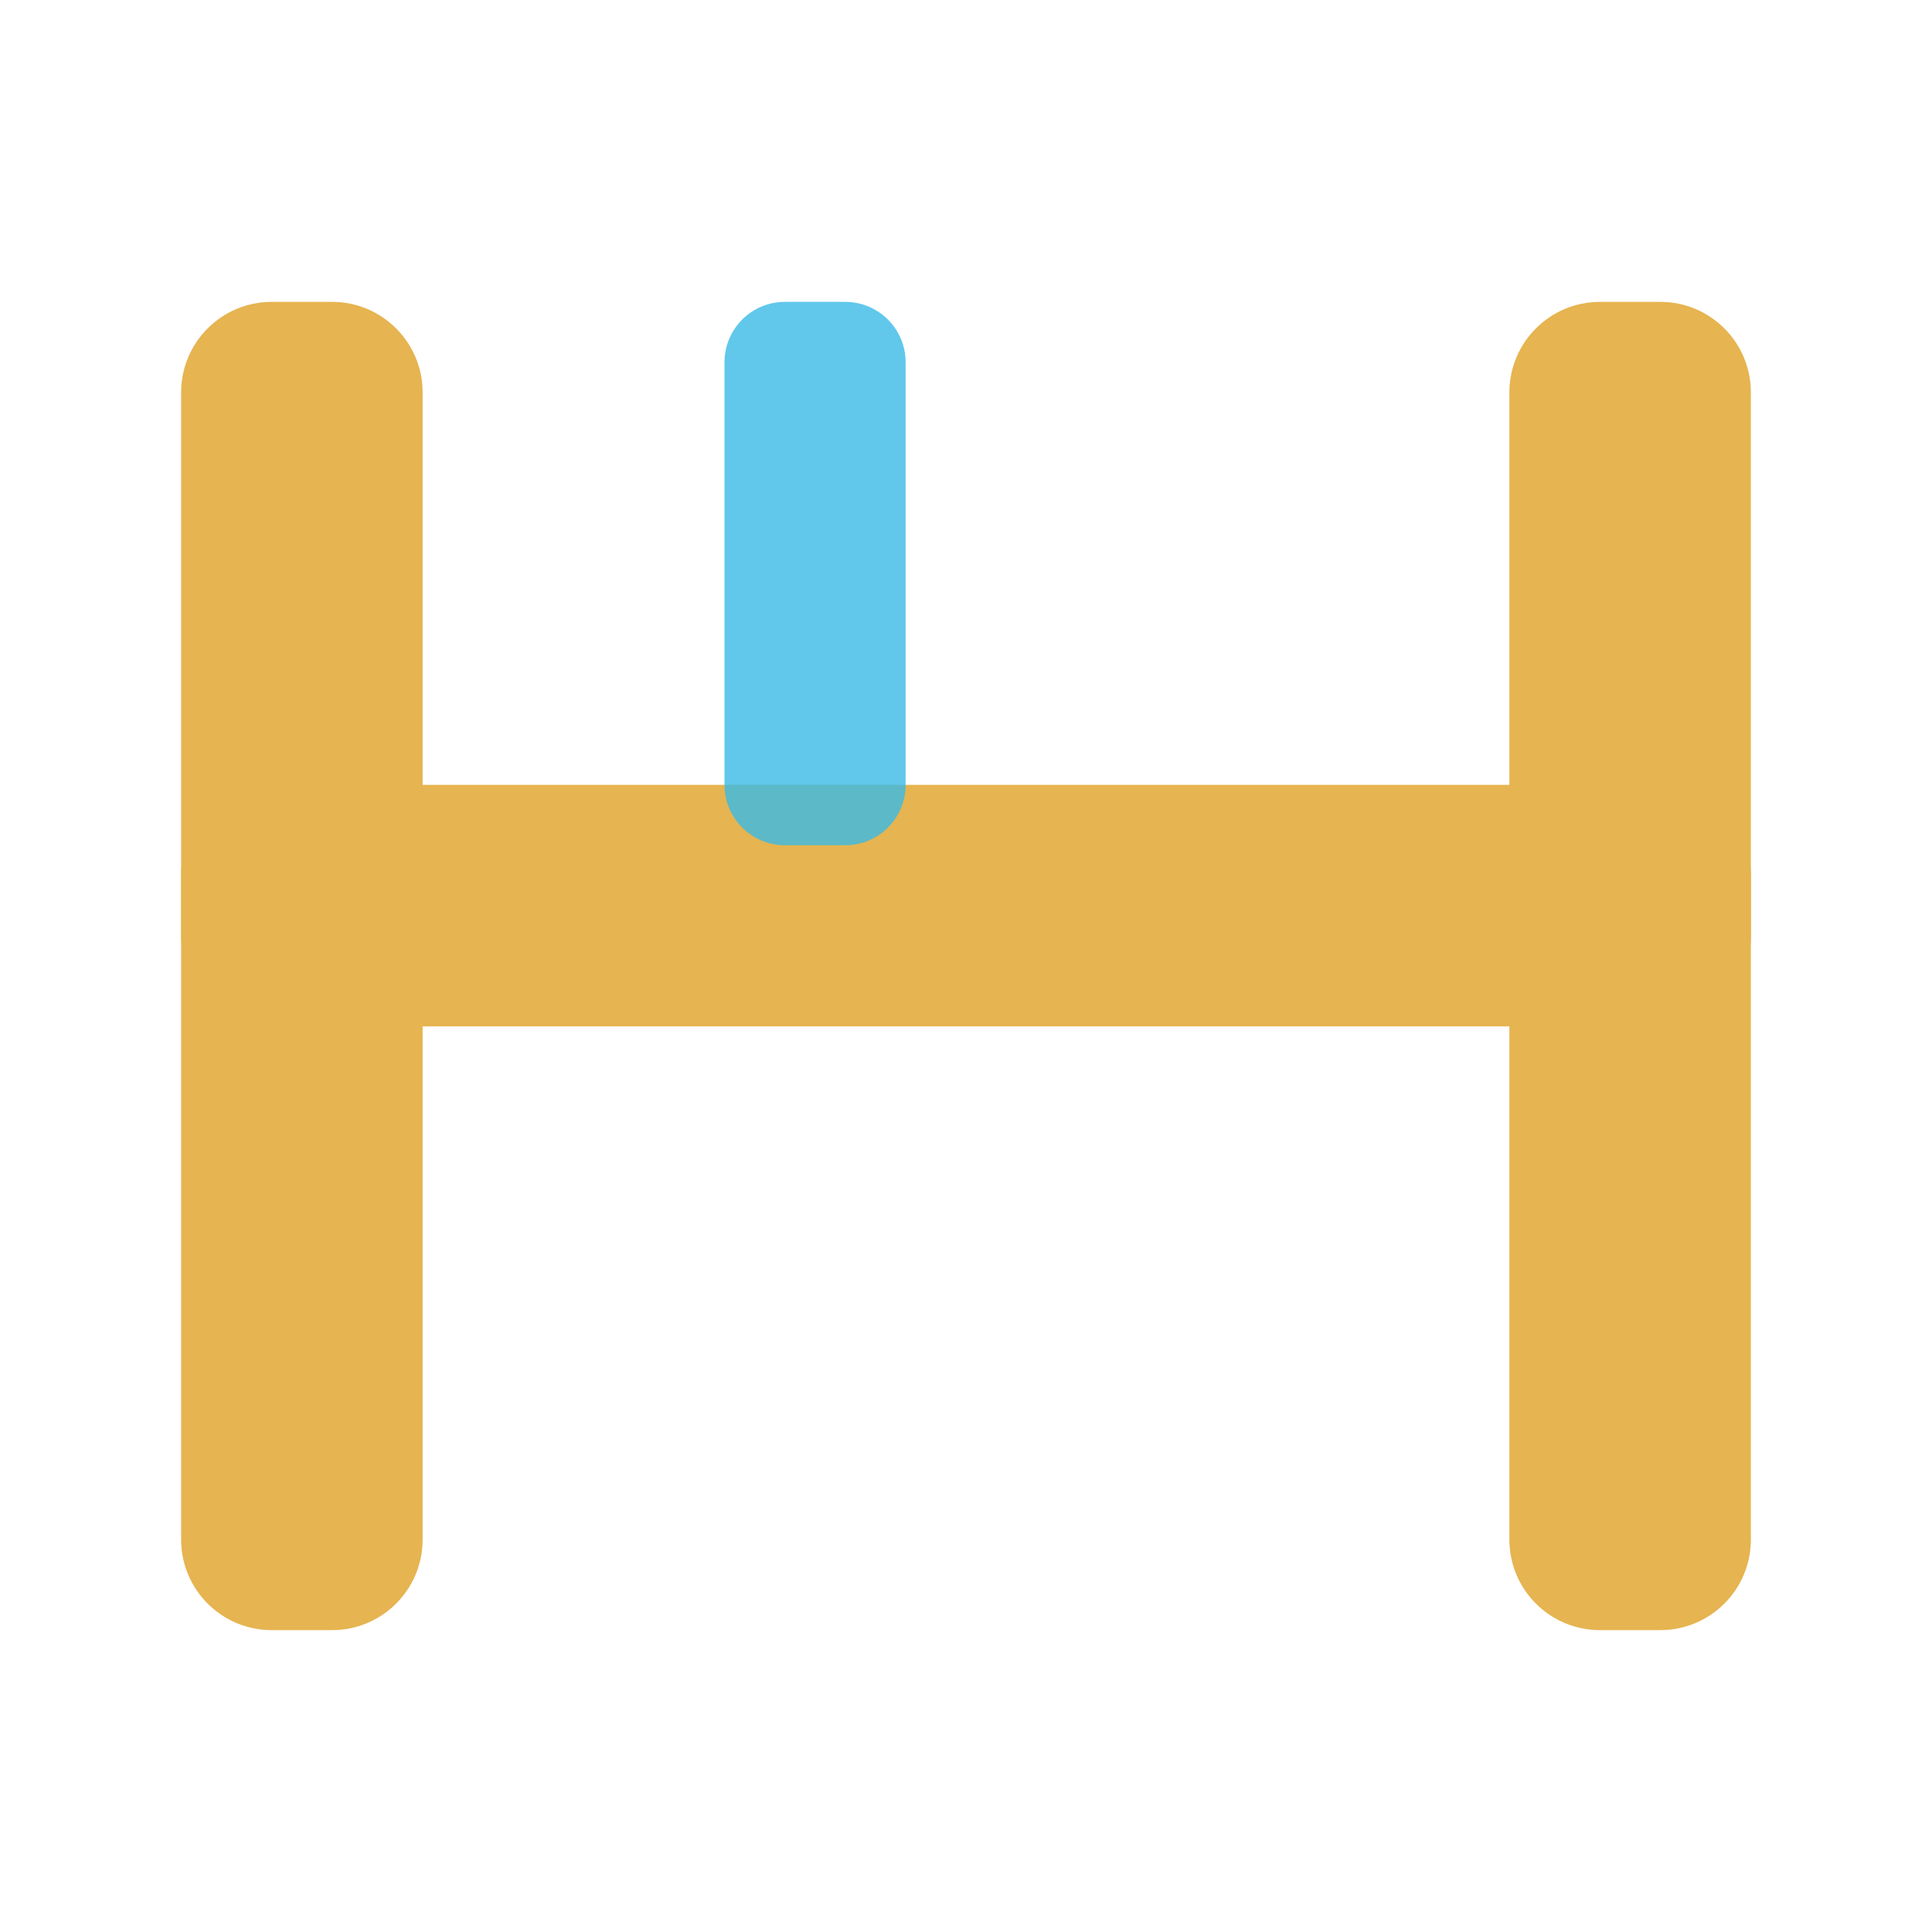
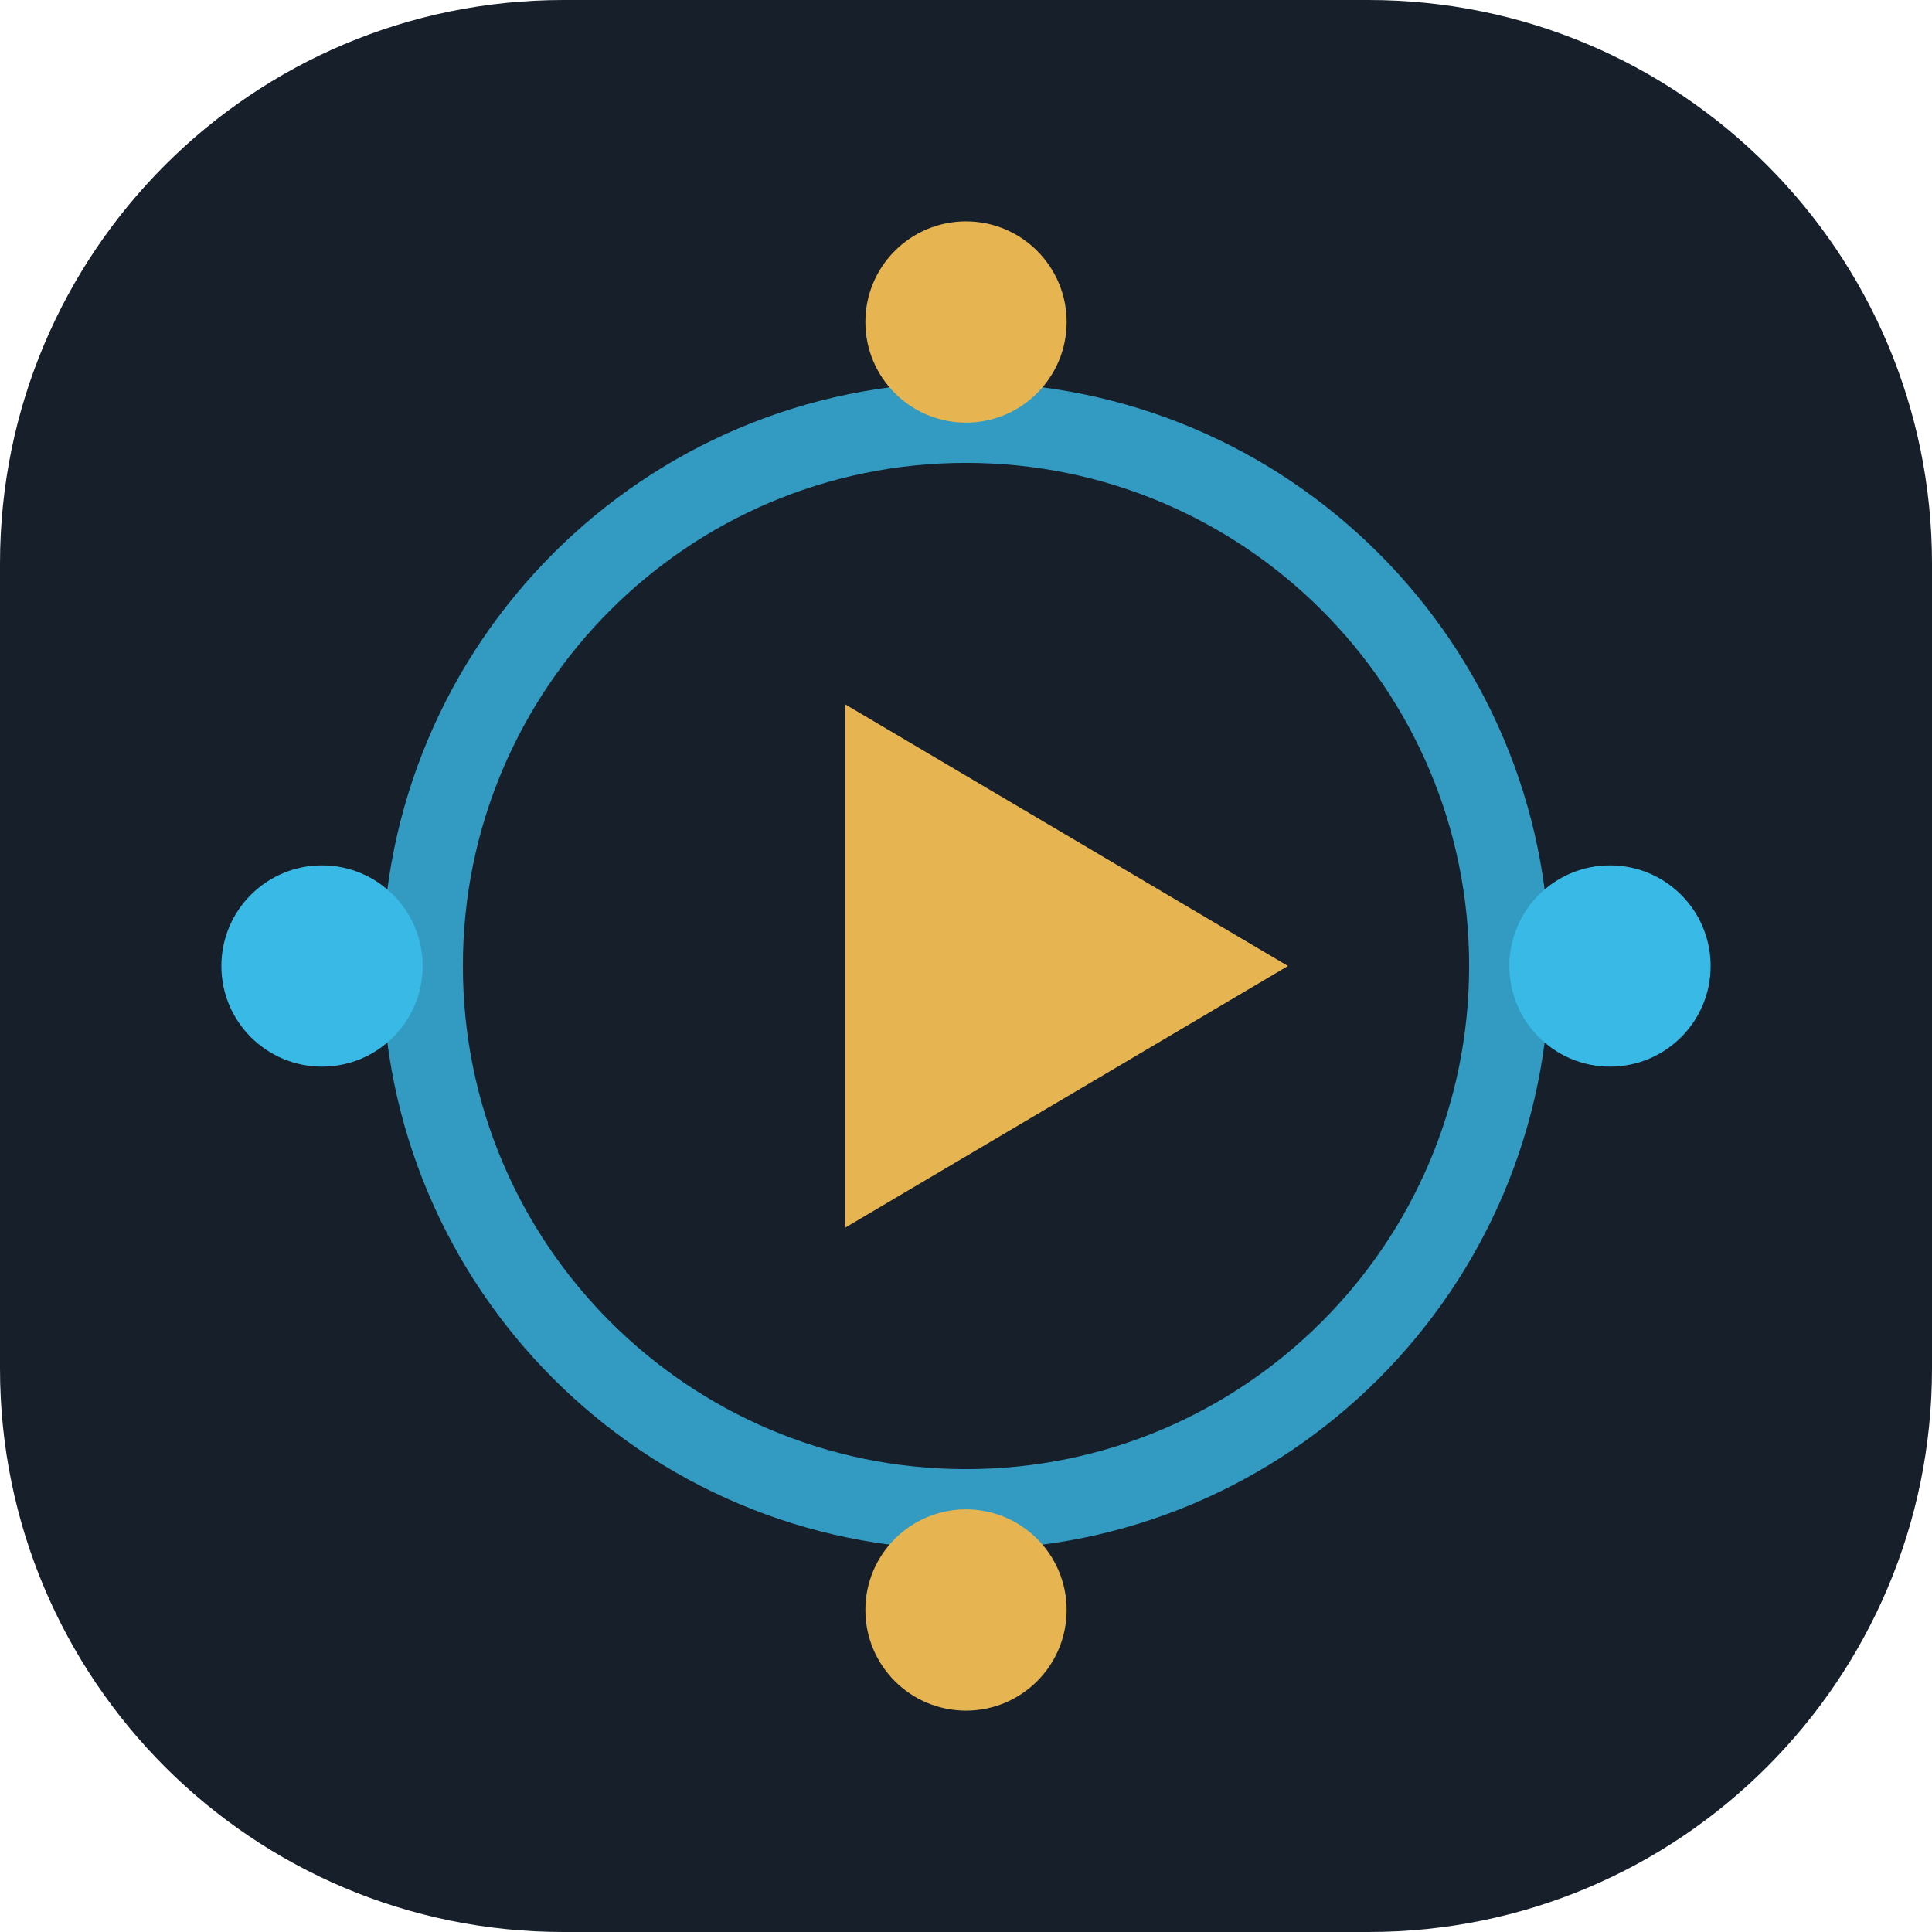
- <svg xmlns="http://www.w3.org/2000/svg" viewBox="0 0 32 32">
-   <rect x="3" y="5" width="4" height="22" rx="1.5" fill="#e6b450" />
-   <rect x="25" y="5" width="4" height="22" rx="1.5" fill="#e6b450" />
-   <rect x="3" y="13" width="26" height="4" rx="1.5" fill="#e6b450" />
-   <rect x="12" y="5" width="3" height="9" rx="1" fill="#39bae6" opacity="0.8" />
+ <svg xmlns="http://www.w3.org/2000/svg" viewBox="0 0 48 48">
+   <rect width="48" height="48" rx="14" fill="#171f2b" />
+   <circle cx="24" cy="24" r="13.5" fill="none" stroke="#39bae6" stroke-width="2" opacity="0.8" />
+   <circle cx="24" cy="8" r="2.5" fill="#e6b450" />
+   <circle cx="40" cy="24" r="2.5" fill="#39bae6" />
+   <circle cx="24" cy="40" r="2.5" fill="#e6b450" />
+   <circle cx="8" cy="24" r="2.5" fill="#39bae6" />
+   <path d="M21 17.5v13l11-6.5z" fill="#e6b450" />
</svg>
